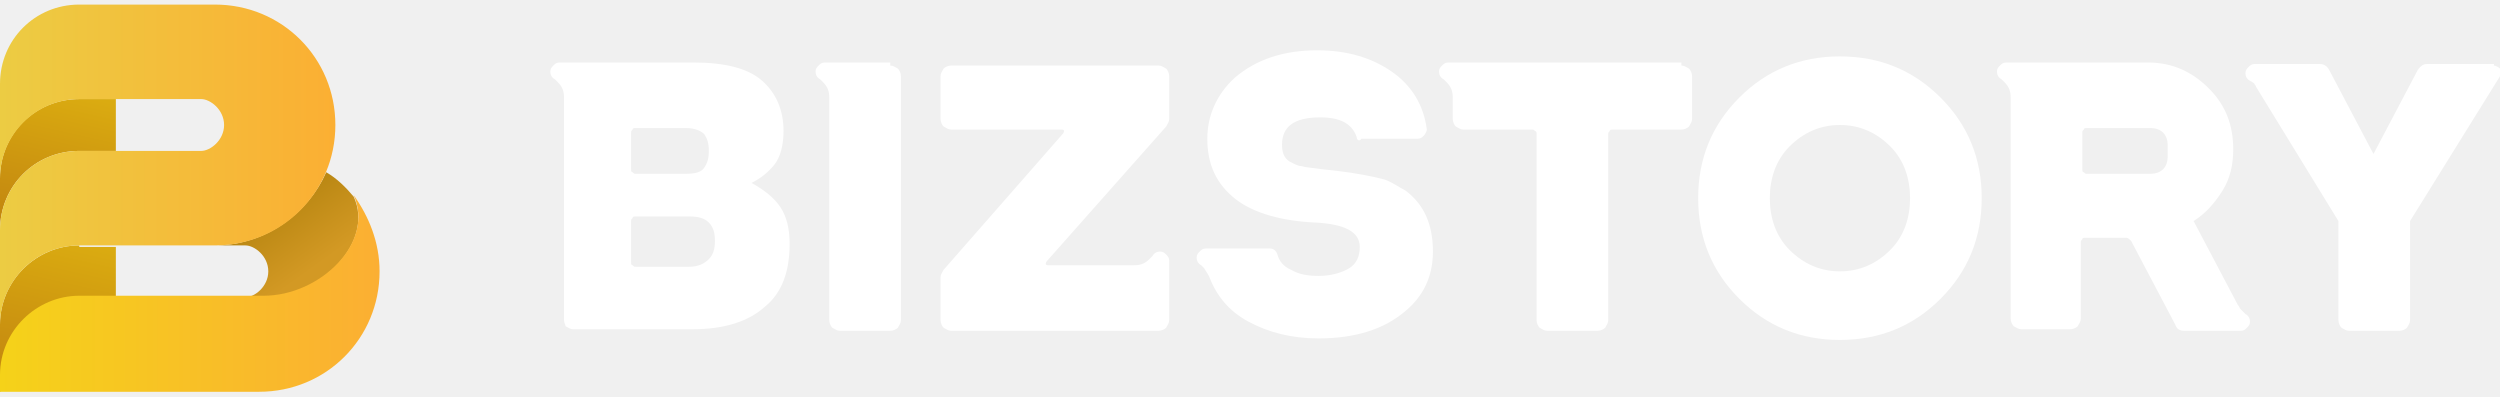
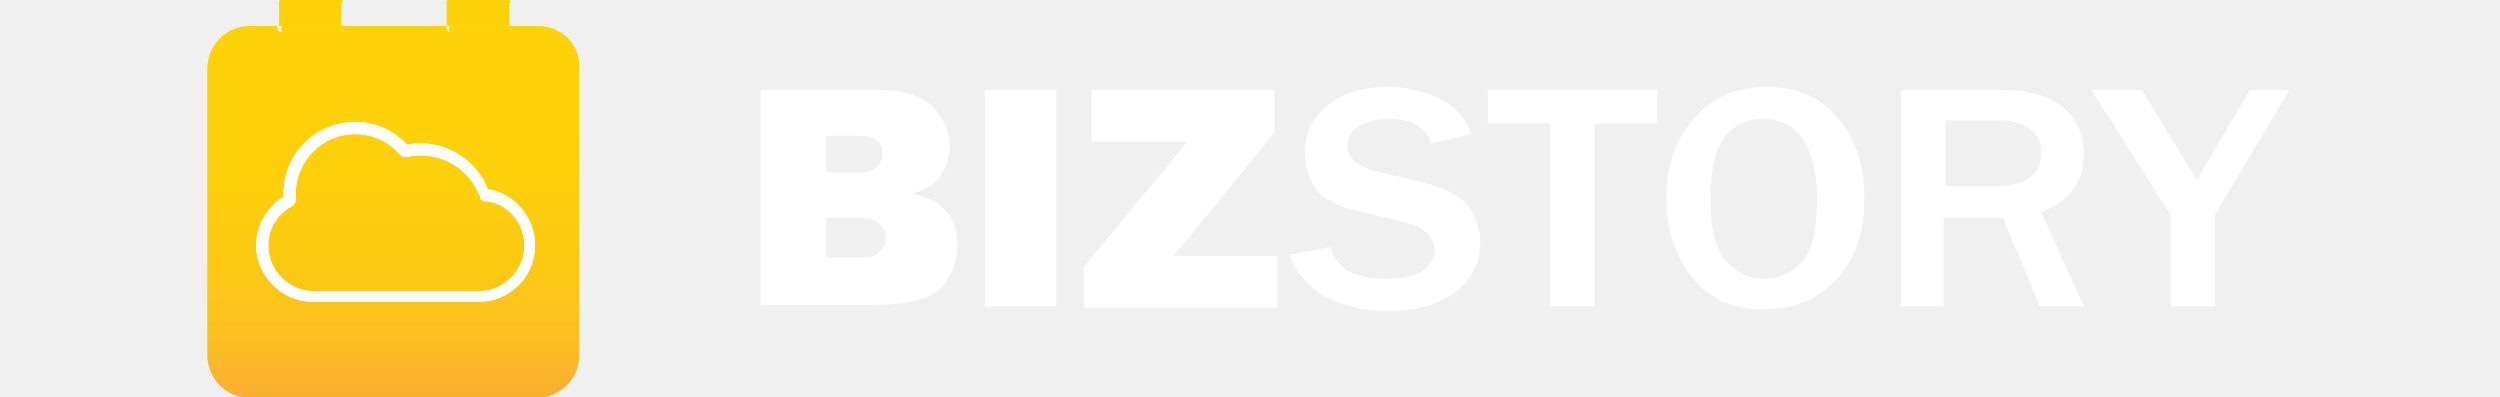
<svg xmlns="http://www.w3.org/2000/svg" version="1.1" id="레이어_1" x="0px" y="0px" viewBox="0 0 164 26" style="enable-background:new 0 0 164 26;" xml:space="preserve">
  <style type="text/css">
	.st0{fill:url(#SVGID_1_);}
- 	.st1{fill:url(#SVGID_00000015325349016076262920000003644754929340951691_);}
- 	.st2{fill:url(#SVGID_00000044868853580929014220000016102430294969918908_);}
- 	.st3{fill:url(#SVGID_00000124126373742286697330000011824652055624944018_);}
- 	.st4{fill:url(#SVGID_00000038400527201440809080000012625049669962038446_);}
- 	.st5{fill:#FFFFFF;}
+ 	.st1{fill:url(#SVGID_00000093859849699352369780000010908393536689108630_);}
+ 	.st2{fill:url(#SVGID_00000158726180353814570920000014156483178678539139_);}
+ 	.st3{fill:url(#SVGID_00000098927553558751533480000009340537164152073095_);}
+ 	.st4{fill:url(#SVGID_00000048502639223364844750000014739764245465623434_);}
+ 	.st5{fill:url(#SVGID_00000142142428329927368550000017422863395277621163_);}
+ 	.st6{fill:url(#SVGID_00000072280457153658892580000010483382648111934627_);}
+ 	.st7{fill:#FFFFFF;}
</style>
  <g>
    <g>
-       <linearGradient id="SVGID_1_" gradientUnits="userSpaceOnUse" x1="5.239" y1="4.026" x2="2.416" y2="16.573">
-         <stop offset="0" style="stop-color:#E0B411" />
-         <stop offset="1" style="stop-color:#BE7F0F" />
-       </linearGradient>
-       <path class="st0" d="M5.2,9.9h2.4V6.5H5.2C2.3,6.5,0,8.8,0,11.7v3.4C0,12.2,2.3,9.9,5.2,9.9z" />
-       <linearGradient id="SVGID_00000183219222710332883090000010263103482020216963_" gradientUnits="userSpaceOnUse" x1="5.319" y1="13.443" x2="2.213" y2="27.252">
-         <stop offset="0" style="stop-color:#E0B411" />
-         <stop offset="1" style="stop-color:#BE7F0F" />
-       </linearGradient>
-       <path style="fill:url(#SVGID_00000183219222710332883090000010263103482020216963_);" d="M5.2,16.1c-2.8,0-5.2,2.3-5.2,5.2v4.4    l7.6-5.8v-3.7H5.2z" />
-       <linearGradient id="SVGID_00000045612966561987151280000005000461634543542415_" gradientUnits="userSpaceOnUse" x1="20.642" y1="17.545" x2="17.031" y2="12.53">
-         <stop offset="0" style="stop-color:#D39924" />
-         <stop offset="1" style="stop-color:#B1810D" />
-       </linearGradient>
-       <path style="fill:url(#SVGID_00000045612966561987151280000005000461634543542415_);" d="M14.3,16.1l1.8,0c0.6,0,1.5,0.7,1.5,1.7    c0,1-0.9,1.7-1.5,1.7h1.2c3.7,0,7.3-3.6,5.9-6.6l0,0c-0.5-0.6-1.1-1.2-1.8-1.6C20.2,14,17.5,16,14.3,16.1z" />
-       <linearGradient id="SVGID_00000168078132053938679740000012199117873325138099_" gradientUnits="userSpaceOnUse" x1="0" y1="10.791" x2="21.974" y2="10.791">
-         <stop offset="0" style="stop-color:#ECCC43" />
+       <linearGradient id="SVGID_1_" gradientUnits="userSpaceOnUse" x1="25.935" y1="1.712" x2="25.935" y2="26.07">
+         <stop offset="5.154640e-03" style="stop-color:#FED208" />
+         <stop offset="0.406" style="stop-color:#FED00B" />
+         <stop offset="0.646" style="stop-color:#FDC913" />
+         <stop offset="0.842" style="stop-color:#FCBE21" />
        <stop offset="1" style="stop-color:#FBAF33" />
      </linearGradient>
-       <path style="fill:url(#SVGID_00000168078132053938679740000012199117873325138099_);" d="M0,21.3c0-2.8,2.3-5.2,5.2-5.2h8.9    c4.4,0,7.9-3.5,7.9-7.9c0-4.4-3.5-7.9-7.9-7.9H5.2C2.3,0.3,0,2.6,0,5.5v6.2c0-2.8,2.3-5.2,5.2-5.2h8c0.6,0,1.5,0.7,1.5,1.7    c0,1-0.9,1.7-1.5,1.7h-8C2.3,9.9,0,12.2,0,15.1v1.1V21.3z" />
-       <linearGradient id="SVGID_00000085941922592512963250000017582404862313635718_" gradientUnits="userSpaceOnUse" x1="0" y1="19.26" x2="24.918" y2="19.26">
-         <stop offset="0" style="stop-color:#F5D219" />
+       <path class="st0" d="M35.3,1.7h-1.8v0.1c0,0.2-0.1,0.3-0.3,0.3h-3.6c-0.2,0-0.3-0.1-0.3-0.3V1.7h-6.9v0.1c0,0.2-0.1,0.3-0.3,0.3    h-3.6c-0.2,0-0.3-0.1-0.3-0.3V1.7h-1.8c-1.5,0-2.8,1.2-2.8,2.8v18.8c0,1.5,1.2,2.8,2.8,2.8h18.8c1.5,0,2.8-1.2,2.8-2.8V4.5    C38.1,3,36.9,1.7,35.3,1.7z" />
+       <linearGradient id="SVGID_00000058568197696817482570000006901780035838104244_" gradientUnits="userSpaceOnUse" x1="18.384" y1="0.821" x2="22.496" y2="0.821">
+         <stop offset="5.154640e-03" style="stop-color:#FED208" />
+         <stop offset="0.863" style="stop-color:#FED208" />
+         <stop offset="1" style="stop-color:#FED208" />
+       </linearGradient>
+       <path style="fill:url(#SVGID_00000058568197696817482570000006901780035838104244_);" d="M22.5,0.2c0-0.2-0.1-0.3-0.3-0.3h-3.6    c-0.2,0-0.3,0.1-0.3,0.3v1.5h4.1V0.2z" />
+       <linearGradient id="SVGID_00000036939278157078025600000012841861977959722902_" gradientUnits="userSpaceOnUse" x1="20.44" y1="1.712" x2="20.44" y2="26.07">
+         <stop offset="5.154640e-03" style="stop-color:#FED208" />
+         <stop offset="0.406" style="stop-color:#FED00B" />
+         <stop offset="0.646" style="stop-color:#FDC913" />
+         <stop offset="0.842" style="stop-color:#FCBE21" />
        <stop offset="1" style="stop-color:#FBAF33" />
      </linearGradient>
-       <path style="fill:url(#SVGID_00000085941922592512963250000017582404862313635718_);" d="M0,25.7h17c4.4,0,7.9-3.5,7.9-7.9    c0-1.9-0.7-3.6-1.7-5l0,0c1.4,3.1-2.2,6.6-5.9,6.6H5.2c-2.8,0-5.2,2.3-5.2,5.2V25.7z" />
+       <path style="fill:url(#SVGID_00000036939278157078025600000012841861977959722902_);" d="M18.7,2.1h3.6c0.2,0,0.3-0.1,0.3-0.3V1.7    h-4.1v0.1C18.4,2,18.5,2.1,18.7,2.1z" />
+       <linearGradient id="SVGID_00000056398971788466585620000009953759097986821268_" gradientUnits="userSpaceOnUse" x1="18.384" y1="1.923" x2="22.496" y2="1.923">
+         <stop offset="5.154640e-03" style="stop-color:#FED208" />
+         <stop offset="0.863" style="stop-color:#FED208" />
+         <stop offset="1" style="stop-color:#FED208" />
+       </linearGradient>
+       <path style="fill:url(#SVGID_00000056398971788466585620000009953759097986821268_);" d="M18.7,2.1h3.6c0.2,0,0.3-0.1,0.3-0.3V1.7    h-4.1v0.1C18.4,2,18.5,2.1,18.7,2.1z" />
+       <linearGradient id="SVGID_00000145057532540580125420000017635789865470644129_" gradientUnits="userSpaceOnUse" x1="29.373" y1="0.821" x2="33.485" y2="0.821">
+         <stop offset="5.154640e-03" style="stop-color:#FED208" />
+         <stop offset="0.863" style="stop-color:#FED208" />
+         <stop offset="1" style="stop-color:#FED208" />
+       </linearGradient>
+       <path style="fill:url(#SVGID_00000145057532540580125420000017635789865470644129_);" d="M33.5,0.2c0-0.2-0.1-0.3-0.3-0.3h-3.6    c-0.2,0-0.3,0.1-0.3,0.3v1.5h4.1V0.2z" />
+       <linearGradient id="SVGID_00000029750812454539466040000003088932732275636411_" gradientUnits="userSpaceOnUse" x1="31.429" y1="1.712" x2="31.429" y2="26.07">
+         <stop offset="5.154640e-03" style="stop-color:#FED208" />
+         <stop offset="0.406" style="stop-color:#FED00B" />
+         <stop offset="0.646" style="stop-color:#FDC913" />
+         <stop offset="0.842" style="stop-color:#FCBE21" />
+         <stop offset="1" style="stop-color:#FBAF33" />
+       </linearGradient>
+       <path style="fill:url(#SVGID_00000029750812454539466040000003088932732275636411_);" d="M29.7,2.1h3.6c0.2,0,0.3-0.1,0.3-0.3V1.7    h-4.1v0.1C29.4,2,29.5,2.1,29.7,2.1z" />
+       <linearGradient id="SVGID_00000072994737379990344980000011221866220221316519_" gradientUnits="userSpaceOnUse" x1="29.373" y1="1.923" x2="33.485" y2="1.923">
+         <stop offset="5.154640e-03" style="stop-color:#FED208" />
+         <stop offset="0.863" style="stop-color:#FED208" />
+         <stop offset="1" style="stop-color:#FED208" />
+       </linearGradient>
+       <path style="fill:url(#SVGID_00000072994737379990344980000011221866220221316519_);" d="M29.7,2.1h3.6c0.2,0,0.3-0.1,0.3-0.3V1.7    h-4.1v0.1C29.4,2,29.5,2.1,29.7,2.1z" />
    </g>
    <g>
-       <path class="st5" d="M51.2,13.6c0.4,0.6,0.6,1.4,0.6,2.4c0,1.8-0.5,3.2-1.6,4.1c-1.1,1-2.7,1.5-4.8,1.5h-7.8    c-0.2,0-0.3-0.1-0.5-0.2C37.1,21.3,37,21.2,37,21V6.4c0-0.4-0.1-0.7-0.4-1c-0.1-0.1-0.1-0.1-0.2-0.2c-0.2-0.1-0.3-0.3-0.3-0.5    c0-0.2,0.1-0.3,0.2-0.4c0.1-0.1,0.2-0.2,0.4-0.2l1.4,0h7.4c2.1,0,3.6,0.4,4.5,1.2c0.9,0.8,1.4,1.9,1.4,3.3c0,0.9-0.2,1.7-0.6,2.2    c-0.4,0.5-0.9,0.9-1.5,1.2C50.2,12.5,50.8,13,51.2,13.6z M41.4,11.1c0,0.1,0,0.2,0.1,0.2c0.1,0.1,0.1,0.1,0.2,0.1H45    c0.6,0,1-0.1,1.2-0.4c0.2-0.3,0.3-0.6,0.3-1.1c0-0.5-0.1-0.8-0.3-1.1C46,8.6,45.6,8.4,45,8.4h-3.3c-0.1,0-0.2,0-0.2,0.1    c-0.1,0.1-0.1,0.1-0.1,0.2V11.1z M46.5,17c0.3-0.3,0.4-0.7,0.4-1.2c0-0.5-0.1-0.9-0.4-1.2c-0.3-0.3-0.7-0.4-1.3-0.4h-3.5    c-0.1,0-0.2,0-0.2,0.1c-0.1,0.1-0.1,0.1-0.1,0.2v2.7c0,0.1,0,0.2,0.1,0.2c0.1,0.1,0.1,0.1,0.2,0.1h3.5    C45.8,17.5,46.2,17.3,46.5,17z" />
-       <path class="st5" d="M58.4,4.3c0.2,0,0.3,0.1,0.5,0.2C59,4.6,59.1,4.8,59.1,5v16c0,0.2-0.1,0.3-0.2,0.5c-0.1,0.1-0.3,0.2-0.5,0.2    h-3.3c-0.2,0-0.3-0.1-0.5-0.2c-0.1-0.1-0.2-0.3-0.2-0.5V6.4c0-0.4-0.1-0.7-0.4-1c-0.1-0.1-0.1-0.1-0.2-0.2    c-0.2-0.1-0.3-0.3-0.3-0.5c0-0.2,0.1-0.3,0.2-0.4c0.1-0.1,0.2-0.2,0.4-0.2H58.4z" />
-       <path class="st5" d="M68.7,17.1c-0.1,0.1-0.1,0.2-0.1,0.2c0,0.1,0.1,0.1,0.2,0.1h5.6c0.4,0,0.7-0.1,1-0.4c0.1-0.1,0.1-0.1,0.2-0.2    c0.1-0.2,0.3-0.3,0.5-0.3c0.2,0,0.3,0.1,0.4,0.2c0.1,0.1,0.2,0.2,0.2,0.4V21c0,0.2-0.1,0.3-0.2,0.5c-0.1,0.1-0.3,0.2-0.5,0.2H62.4    c-0.2,0-0.3-0.1-0.5-0.2c-0.1-0.1-0.2-0.3-0.2-0.5v-2.8c0-0.2,0.1-0.3,0.2-0.5l7.8-8.9c0.1-0.1,0.1-0.2,0.1-0.2    c0-0.1-0.1-0.1-0.2-0.1h-7.2c-0.2,0-0.3-0.1-0.5-0.2c-0.1-0.1-0.2-0.3-0.2-0.5V5c0-0.2,0.1-0.3,0.2-0.5c0.1-0.1,0.3-0.2,0.5-0.2    H76c0.2,0,0.3,0.1,0.5,0.2c0.1,0.1,0.2,0.3,0.2,0.5v2.8c0,0.2-0.1,0.3-0.2,0.5L68.7,17.1z" />
-       <path class="st5" d="M90.9,11.8c0.5,0.2,0.9,0.5,1.3,0.7c1.2,0.9,1.8,2.2,1.8,4c0,1.6-0.6,2.9-1.8,3.9c-1.4,1.2-3.3,1.8-5.7,1.8    c-1.8,0-3.3-0.4-4.6-1.1c-1.3-0.7-2.1-1.7-2.6-3v0c-0.1-0.2-0.2-0.3-0.3-0.5c-0.1-0.1-0.1-0.1-0.2-0.2c-0.2-0.1-0.3-0.3-0.3-0.5    c0-0.2,0.1-0.3,0.2-0.4c0.1-0.1,0.2-0.2,0.4-0.2h4.2c0.2,0,0.4,0.1,0.5,0.4c0.1,0.4,0.4,0.8,0.9,1c0.5,0.3,1.1,0.4,1.8,0.4    c0.8,0,1.5-0.2,2-0.5c0.5-0.3,0.7-0.8,0.7-1.4c0-1-1-1.5-2.9-1.6c-2.2-0.1-4-0.6-5.2-1.5c-1.3-1-1.9-2.3-1.9-4    c0-1.5,0.6-2.9,1.8-4c1.4-1.2,3.2-1.8,5.4-1.8c2,0,3.6,0.5,4.9,1.4c1.3,0.9,2.1,2.2,2.3,3.8c0,0.1-0.1,0.3-0.2,0.4    c-0.1,0.1-0.2,0.2-0.4,0.2h-3.7C89.2,9.3,89,9.2,89,9c-0.3-0.9-1.1-1.3-2.4-1.3c-1.7,0-2.5,0.6-2.5,1.8c0,0.6,0.2,1,0.7,1.2    c0.2,0.1,0.4,0.2,0.6,0.2c0.3,0.1,0.7,0.1,1.3,0.2C88.8,11.3,90.2,11.6,90.9,11.8z" />
-       <path class="st5" d="M110.3,4.3c0.2,0,0.3,0.1,0.5,0.2c0.1,0.1,0.2,0.3,0.2,0.5v2.8c0,0.2-0.1,0.3-0.2,0.5    c-0.1,0.1-0.3,0.2-0.5,0.2h-4.5c-0.1,0-0.2,0-0.2,0.1c-0.1,0.1-0.1,0.1-0.1,0.2V21c0,0.2-0.1,0.3-0.2,0.5    c-0.1,0.1-0.3,0.2-0.5,0.2h-3.3c-0.2,0-0.3-0.1-0.5-0.2c-0.1-0.1-0.2-0.3-0.2-0.5V8.8c0-0.1,0-0.2-0.1-0.2    c-0.1-0.1-0.1-0.1-0.2-0.1h-4.5c-0.2,0-0.3-0.1-0.5-0.2c-0.1-0.1-0.2-0.3-0.2-0.5V6.4c0-0.4-0.1-0.7-0.4-1    c-0.1-0.1-0.1-0.1-0.2-0.2c-0.2-0.1-0.3-0.3-0.3-0.5c0-0.2,0.1-0.3,0.2-0.4c0.1-0.1,0.2-0.2,0.4-0.2H110.3z" />
-       <path class="st5" d="M120.7,3.7c2.6,0,4.8,0.9,6.6,2.7c1.8,1.8,2.7,4,2.7,6.6c0,2.6-0.9,4.8-2.7,6.6c-1.8,1.8-4,2.7-6.6,2.7    c-2.6,0-4.8-0.9-6.6-2.7c-1.8-1.8-2.7-4-2.7-6.6c0-2.6,0.9-4.8,2.7-6.6C115.9,4.6,118.1,3.7,120.7,3.7z M120.7,17.8    c1.3,0,2.4-0.5,3.3-1.4c0.9-0.9,1.3-2.1,1.3-3.4c0-1.3-0.4-2.5-1.3-3.4c-0.9-0.9-2-1.4-3.3-1.4c-1.3,0-2.4,0.5-3.3,1.4    c-0.9,0.9-1.3,2.1-1.3,3.4c0,1.3,0.4,2.5,1.3,3.4C118.3,17.3,119.4,17.8,120.7,17.8z" />
-       <path class="st5" d="M147.3,20.6c0.2,0.1,0.3,0.3,0.3,0.5c0,0.2-0.1,0.3-0.2,0.4c-0.1,0.1-0.2,0.2-0.4,0.2h-3.7    c-0.3,0-0.5-0.1-0.6-0.4l-2.9-5.5c-0.1-0.1-0.2-0.2-0.3-0.2h-2.7c-0.1,0-0.2,0-0.2,0.1c-0.1,0.1-0.1,0.1-0.1,0.2v5    c0,0.2-0.1,0.3-0.2,0.5c-0.1,0.1-0.3,0.2-0.5,0.2h-3.2c-0.2,0-0.3-0.1-0.5-0.2c-0.1-0.1-0.2-0.3-0.2-0.5V6.4c0-0.4-0.1-0.7-0.4-1    c-0.1-0.1-0.1-0.1-0.2-0.2c-0.2-0.1-0.3-0.3-0.3-0.5c0-0.2,0.1-0.3,0.2-0.4c0.1-0.1,0.2-0.2,0.4-0.2h9.3c1.6,0,2.9,0.6,4,1.7    c1.1,1.1,1.6,2.4,1.6,4c0,1-0.2,1.9-0.7,2.7c-0.5,0.8-1.1,1.5-1.9,2l2.9,5.5c0.1,0.1,0.1,0.2,0.2,0.3    C147.2,20.5,147.3,20.6,147.3,20.6z M142.2,9.5c0-0.3-0.1-0.6-0.3-0.8c-0.2-0.2-0.5-0.3-0.8-0.3h-4.2c-0.1,0-0.2,0-0.2,0.1    c-0.1,0.1-0.1,0.1-0.1,0.2v2.4c0,0.1,0,0.2,0.1,0.2c0.1,0.1,0.1,0.1,0.2,0.1h4.2c0.3,0,0.6-0.1,0.8-0.3c0.2-0.2,0.3-0.5,0.3-0.8    V9.5z" />
-       <path class="st5" d="M163.6,4.3c0.1,0,0.3,0.1,0.4,0.2C164,4.6,164,4.8,164,5l-5.9,9.5V21c0,0.2-0.1,0.3-0.2,0.5    c-0.1,0.1-0.3,0.2-0.5,0.2h-3.3c-0.2,0-0.3-0.1-0.5-0.2c-0.1-0.1-0.2-0.3-0.2-0.5v-6.5L148,5.7c0-0.1-0.1-0.1-0.1-0.2    c0,0-0.1-0.1-0.3-0.2c-0.2-0.1-0.3-0.3-0.3-0.5c0-0.2,0.1-0.3,0.2-0.4c0.1-0.1,0.2-0.2,0.4-0.2h4.3c0.3,0,0.5,0.2,0.6,0.4l2.9,5.5    l2.9-5.5c0.2-0.3,0.4-0.4,0.6-0.4H163.6z" />
+       <g>
+         <path class="st7" d="M27.6,10.2c-0.3,0-0.6,0-0.9,0.1c-0.1,0-0.3,0-0.4-0.1c-0.8-0.9-1.8-1.4-3-1.4c-2.2,0-3.9,1.8-3.9,3.9     c0,0.1,0,0.2,0,0.4c0,0.2-0.1,0.3-0.2,0.4c-1,0.5-1.6,1.5-1.6,2.6c0,1.6,1.3,3,3,3h10.8c1.6,0,3-1.3,3-3c0-1.5-1.1-2.8-2.6-2.9     c-0.1,0-0.3-0.1-0.3-0.3C30.8,11.2,29.3,10.2,27.6,10.2L27.6,10.2z M16.8,16.1c0-1.3,0.7-2.5,1.8-3.2c0-0.1,0-0.1,0-0.2     c0-2.6,2.1-4.7,4.7-4.7c1.3,0,2.5,0.5,3.4,1.5c0.3-0.1,0.6-0.1,0.9-0.1c1.9,0,3.7,1.2,4.4,3c1.8,0.3,3.1,1.9,3.1,3.7     c0,2.1-1.7,3.7-3.7,3.7H20.5C18.5,19.8,16.8,18.1,16.8,16.1z" />
+         <path class="st7" d="M27.6,10.2c-0.3,0-0.6,0-0.9,0.1c-0.1,0-0.3,0-0.4-0.1c-0.8-0.9-1.8-1.4-3-1.4c-2.2,0-3.9,1.8-3.9,3.9     c0,0.1,0,0.2,0,0.4c0,0.2-0.1,0.3-0.2,0.4c-1,0.5-1.6,1.5-1.6,2.6c0,1.6,1.3,3,3,3h10.8c1.6,0,3-1.3,3-3c0-1.5-1.1-2.8-2.6-2.9     c-0.1,0-0.3-0.1-0.3-0.3C30.8,11.2,29.3,10.2,27.6,10.2L27.6,10.2z M16.8,16.1c0-1.3,0.7-2.5,1.8-3.2c0-0.1,0-0.1,0-0.2     c0-2.6,2.1-4.7,4.7-4.7c1.3,0,2.5,0.5,3.4,1.5c0.3-0.1,0.6-0.1,0.9-0.1c1.9,0,3.7,1.2,4.4,3c1.8,0.3,3.1,1.9,3.1,3.7     c0,2.1-1.7,3.7-3.7,3.7H20.5C18.5,19.8,16.8,18.1,16.8,16.1z" />
+       </g>
    </g>
  </g>
+   <g>
+     <path class="st7" d="M49.9,20.1V5.9h7.8c1.6,0,2.8,0.4,3.5,1.1c0.7,0.8,1.1,1.6,1.1,2.6c0,0.7-0.2,1.3-0.6,1.9   c-0.4,0.6-1.1,1-1.9,1.2c2,0.4,3,1.5,3,3.3c0,1.1-0.3,2-1,2.8c-0.7,0.8-2.2,1.2-4.5,1.2H49.9z M54.2,11.3h2.2   c0.5,0,0.9-0.1,1.2-0.4c0.2-0.3,0.3-0.5,0.3-0.8c0-0.8-0.5-1.2-1.6-1.2h-2.1V11.3z M54.2,16.9h2.3c0.6,0,1-0.1,1.2-0.4   c0.3-0.3,0.4-0.6,0.4-0.9c0-0.3-0.1-0.6-0.4-0.9c-0.3-0.3-0.7-0.4-1.4-0.4h-2.1V16.9z" />
+     <path class="st7" d="M69.3,5.9v14.2h-4.7V5.9H69.3z" />
+     <path class="st7" d="M83.8,16.8v3.4H71.1v-2.7l6.8-8.2h-6.3V5.9h12v2.8L77,16.8H83.8z" />
+     <path class="st7" d="M84.6,16.7l2.7-0.5c0.3,1.4,1.6,2.1,3.7,2.1c1,0,1.7-0.2,2.3-0.5c0.5-0.4,0.8-0.8,0.8-1.3   c0-0.4-0.1-0.7-0.4-1.1c-0.2-0.3-0.7-0.6-1.5-0.8l-2.9-0.7c-1-0.2-1.7-0.5-2.2-0.8c-0.5-0.3-0.9-0.7-1.1-1.3   c-0.3-0.6-0.4-1.2-0.4-1.8c0-1.3,0.5-2.3,1.5-3.1c1-0.8,2.3-1.2,3.9-1.2c1.3,0,2.5,0.3,3.5,0.8c1,0.5,1.7,1.3,2,2.3l-2.6,0.6   c-0.4-1.1-1.3-1.6-2.8-1.6c-0.9,0-1.5,0.2-2,0.5c-0.5,0.3-0.7,0.8-0.7,1.3c0,0.8,0.7,1.4,2.1,1.7l2.6,0.6c1.6,0.4,2.6,0.9,3.2,1.6   c0.5,0.7,0.8,1.5,0.8,2.4c0,1.4-0.6,2.5-1.7,3.3c-1.1,0.8-2.6,1.2-4.4,1.2c-1.5,0-2.8-0.3-4-0.9C85.8,18.8,85,17.9,84.6,16.7z" />
+     <path class="st7" d="M104.7,20.1h-3v-12h-4.1V5.9h11.1v2.2h-4.1V20.1z" />
+     <path class="st7" d="M115.7,20.3c-2,0-3.6-0.7-4.7-2.1c-1.1-1.4-1.7-3.2-1.7-5.2c0-2.1,0.6-3.8,1.8-5.2c1.2-1.4,2.8-2.1,4.8-2.1   c2,0,3.6,0.7,4.7,2.1c1.2,1.4,1.7,3.1,1.7,5.2c0,2.2-0.6,4-1.8,5.3C119.3,19.6,117.7,20.3,115.7,20.3z M115.7,18.3   c1,0,1.8-0.4,2.5-1.1c0.7-0.8,1-2.1,1-4.2c0-1.6-0.3-2.9-0.9-3.8c-0.6-0.9-1.4-1.4-2.6-1.4c-2.4,0-3.5,1.8-3.5,5.3   c0,1.7,0.3,3,0.9,3.9C113.8,17.8,114.6,18.3,115.7,18.3z" />
+     <path class="st7" d="M136.7,20.1h-2.9l-2.4-5.8h-3.9v5.8h-2.8V5.9h6.6c1.8,0,3.2,0.4,4.1,1.2c0.9,0.8,1.3,1.8,1.3,3   c0,1.8-0.9,3.1-2.8,3.8L136.7,20.1z M127.6,12.2h3.4c1,0,1.7-0.2,2.2-0.6c0.5-0.4,0.7-0.9,0.7-1.6c0-0.6-0.2-1.1-0.7-1.5   c-0.5-0.4-1.1-0.6-2-0.6h-3.6V12.2z" />
+     <path class="st7" d="M145.3,20.1h-2.9v-6l-5.2-8.2h3.3l3.6,5.9l3.5-5.9h2.6l-4.9,8.2V20.1z" />
+   </g>
</svg>
